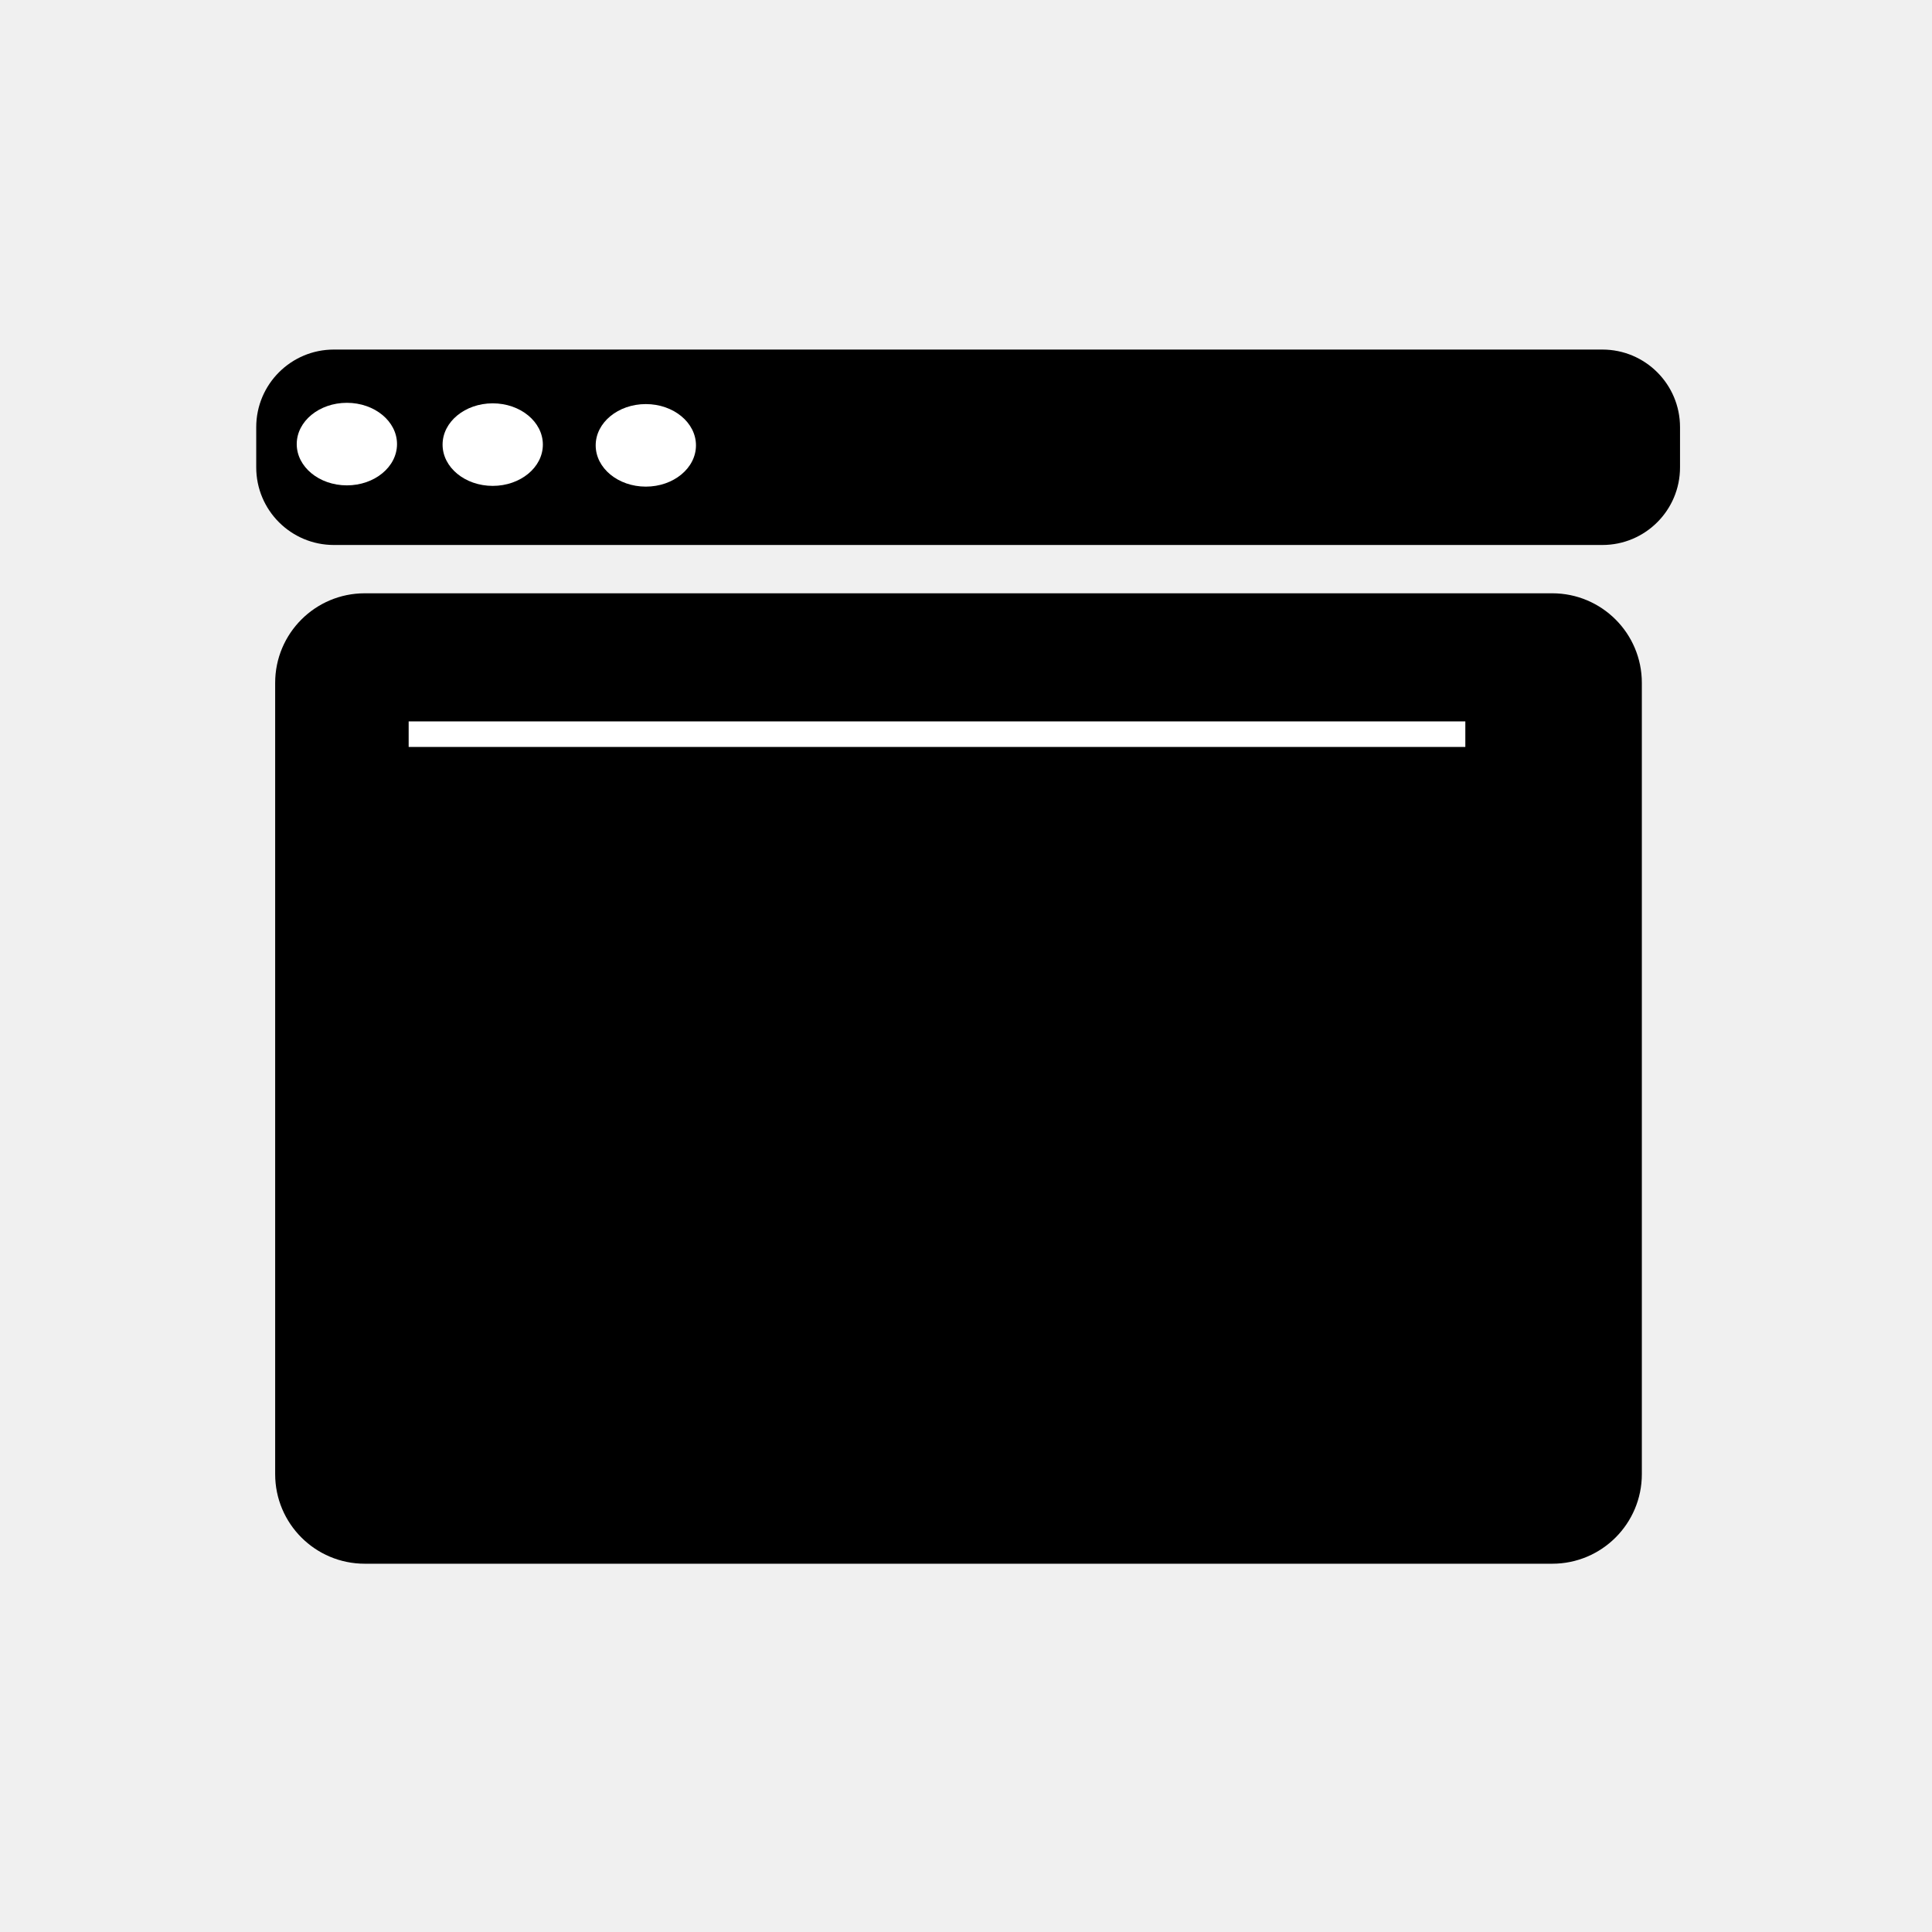
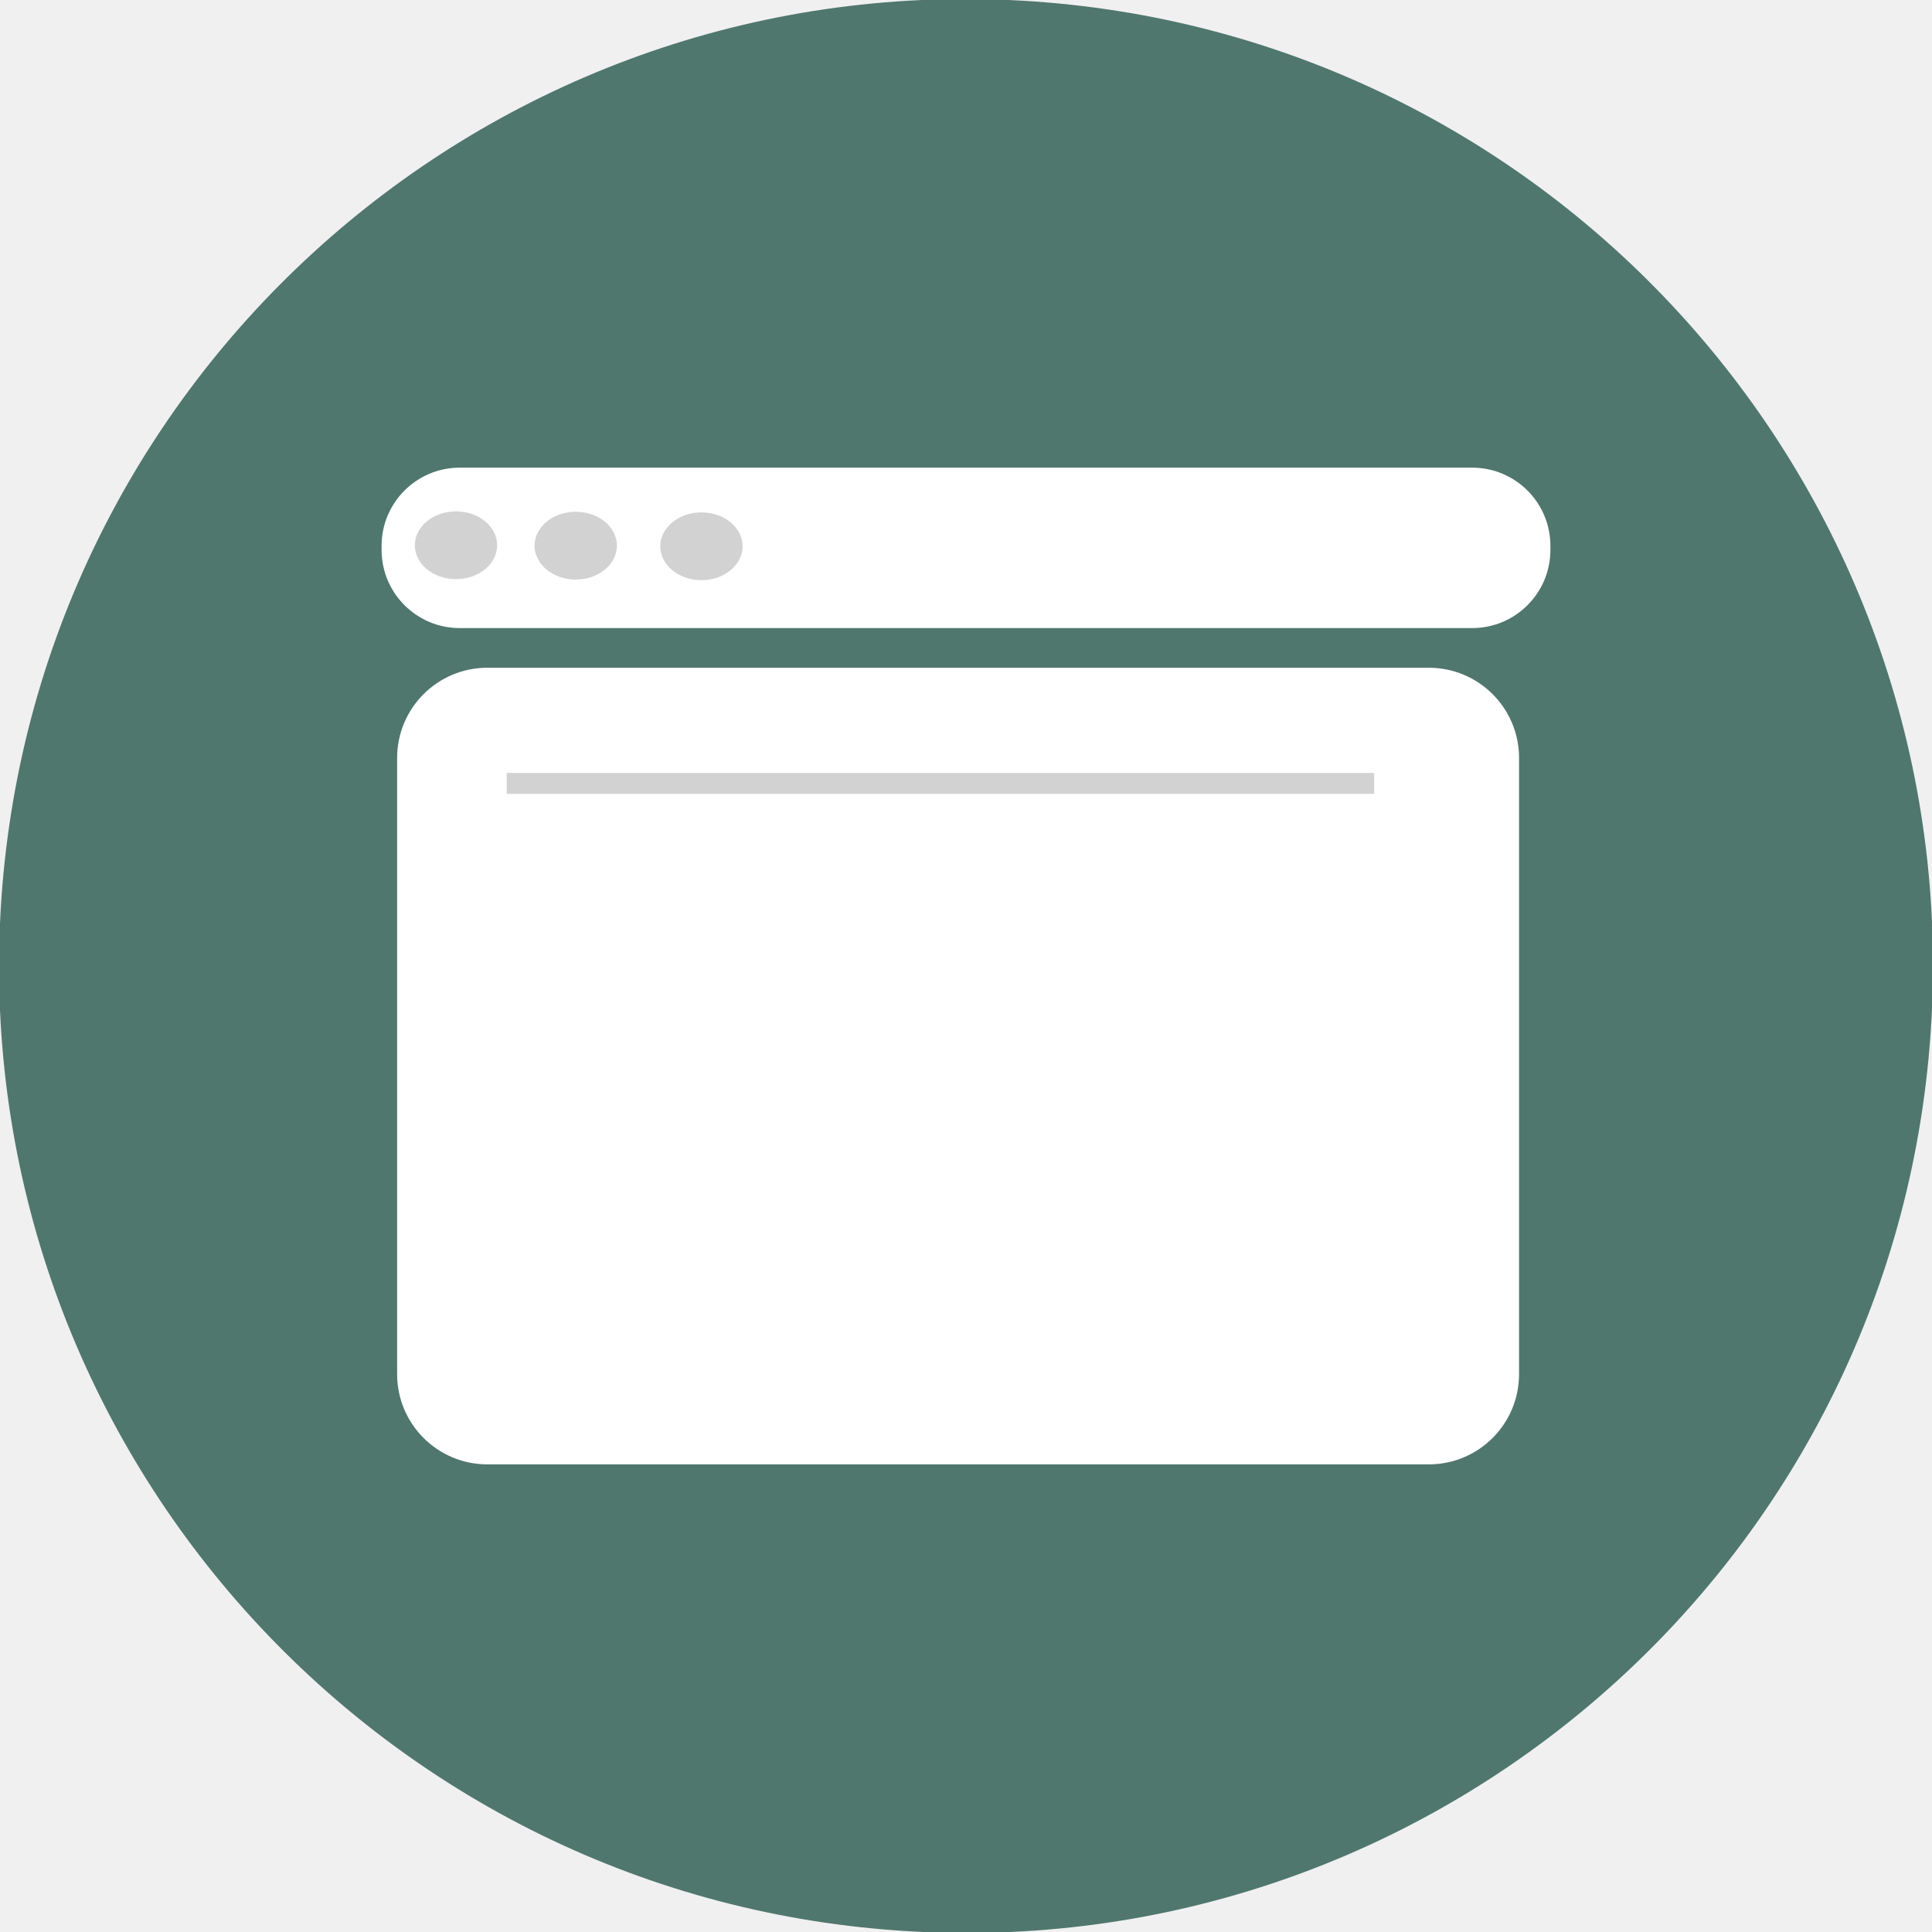
- <svg xmlns="http://www.w3.org/2000/svg" width="85.616mm" height="85.616mm" viewBox="0 0 85.616 85.616" version="1.1" id="svg5">
+ <svg xmlns="http://www.w3.org/2000/svg" width="150mm" height="150mm" viewBox="0 0 150 150" version="1.1" id="svg5">
  <defs id="defs2">
    </defs>
-   <g id="layer1" transform="translate(-63.8183,-114.9023)">
-     <path style="fill:#000000;fill-opacity:1;stroke-width:0.533" id="rect1161" width="63.095" height="8.659" x="75.173" y="130.393" d="m 78.613,130.393 h 56.215 a 3.44,3.44 45 0 1 3.44,3.44 v 1.78 a 3.44,3.44 135 0 1 -3.44,3.44 H 78.613 a 3.44,3.44 45 0 1 -3.44,-3.44 v -1.78 a 3.44,3.44 135 0 1 3.44,-3.44 z" />
-     <ellipse style="fill:#ffffff;fill-opacity:1;stroke-width:0.401" id="path1219" cx="79.19" cy="134.582" rx="2.222" ry="1.829" />
-     <ellipse style="fill:#ffffff;fill-opacity:1;stroke-width:0.401" id="path1219-3" cx="92.438" cy="134.638" rx="2.222" ry="1.829" />
-     <ellipse style="fill:#ffffff;fill-opacity:1;stroke-width:0.401" id="path1219-6" cx="85.653" cy="134.605" rx="2.222" ry="1.829" />
-     <path style="fill:#000000;fill-opacity:1;stroke-width:0.598" id="rect1488" width="60.563" height="43.003" x="76.012" y="141.194" d="m 79.981,141.194 h 52.626 a 3.969,3.969 45 0 1 3.969,3.969 v 35.066 a 3.969,3.969 135 0 1 -3.969,3.969 H 79.981 a 3.969,3.969 45 0 1 -3.969,-3.969 v -35.066 a 3.969,3.969 135 0 1 3.969,-3.969 z" />
-     <rect style="fill:#ffffff;fill-opacity:1;stroke-width:0.401" id="rect1580" width="46.826" height="1.132" x="81.928" y="146.871" />
+   <g id="layer1" transform="translate(-64.2298,-49.46287)">
+     <path style="opacity:0.665;fill:#003a2b;fill-opacity:1;stroke-width:0.461" id="rect842" width="150" height="150" x="64.23" y="49.463" d="M 142.546,49.463 A 75.073,75.073 47.532 0 1 214.23,127.78 75.073,75.073 137.532 0 1 135.913,199.463 75.073,75.073 47.532 0 1 64.23,121.146 75.073,75.073 137.532 0 1 142.546,49.463 Z" />
+     <g id="g11273" transform="matrix(1.764706,0,0,1.764706,-51.75363,-150.3566)">
+       <path style="fill:#ffffff;fill-opacity:1;stroke-width:0.435" id="rect1161" width="51.423" height="7.057" x="82.513" y="133.806" d="m 85.952,133.806 h 44.543 a 3.44,3.44 45 0 1 3.44,3.44 v 0.178 a 3.44,3.44 135 0 1 -3.44,3.44 H 85.952 a 3.44,3.44 45 0 1 -3.44,-3.44 v -0.178 a 3.44,3.44 135 0 1 3.44,-3.44 z" />
+       <ellipse style="fill:#d2d2d2;fill-opacity:1;stroke-width:0.327" id="path1219" cx="85.786" cy="137.22" rx="1.811" ry="1.491" />
+       <ellipse style="fill:#d2d2d2;fill-opacity:1;stroke-width:0.327" id="path1219-3" cx="96.584" cy="137.265" rx="1.811" ry="1.491" />
+       <ellipse style="fill:#d2d2d2;fill-opacity:1;stroke-width:0.327" id="path1219-6" cx="91.054" cy="137.238" rx="1.811" ry="1.491" />
+       <path style="fill:#ffffff;fill-opacity:1;stroke-width:0.488" id="rect1488" width="49.36" height="35.048" x="83.196" y="142.609" d="m 87.165,142.609 41.422,0 a 3.969,3.969 45 0 1 3.969,3.969 v 27.11 a 3.969,3.969 135 0 1 -3.969,3.969 H 87.165 a 3.969,3.969 45 0 1 -3.969,-3.969 v -27.11 a 3.969,3.969 135 0 1 3.969,-3.969 z" />
+       <rect style="opacity:0.503;fill:#000000;fill-opacity:0.349;stroke-width:0.327" id="rect1580" width="38.164" height="0.923" x="88.018" y="147.236" />
+     </g>
  </g>
</svg>
